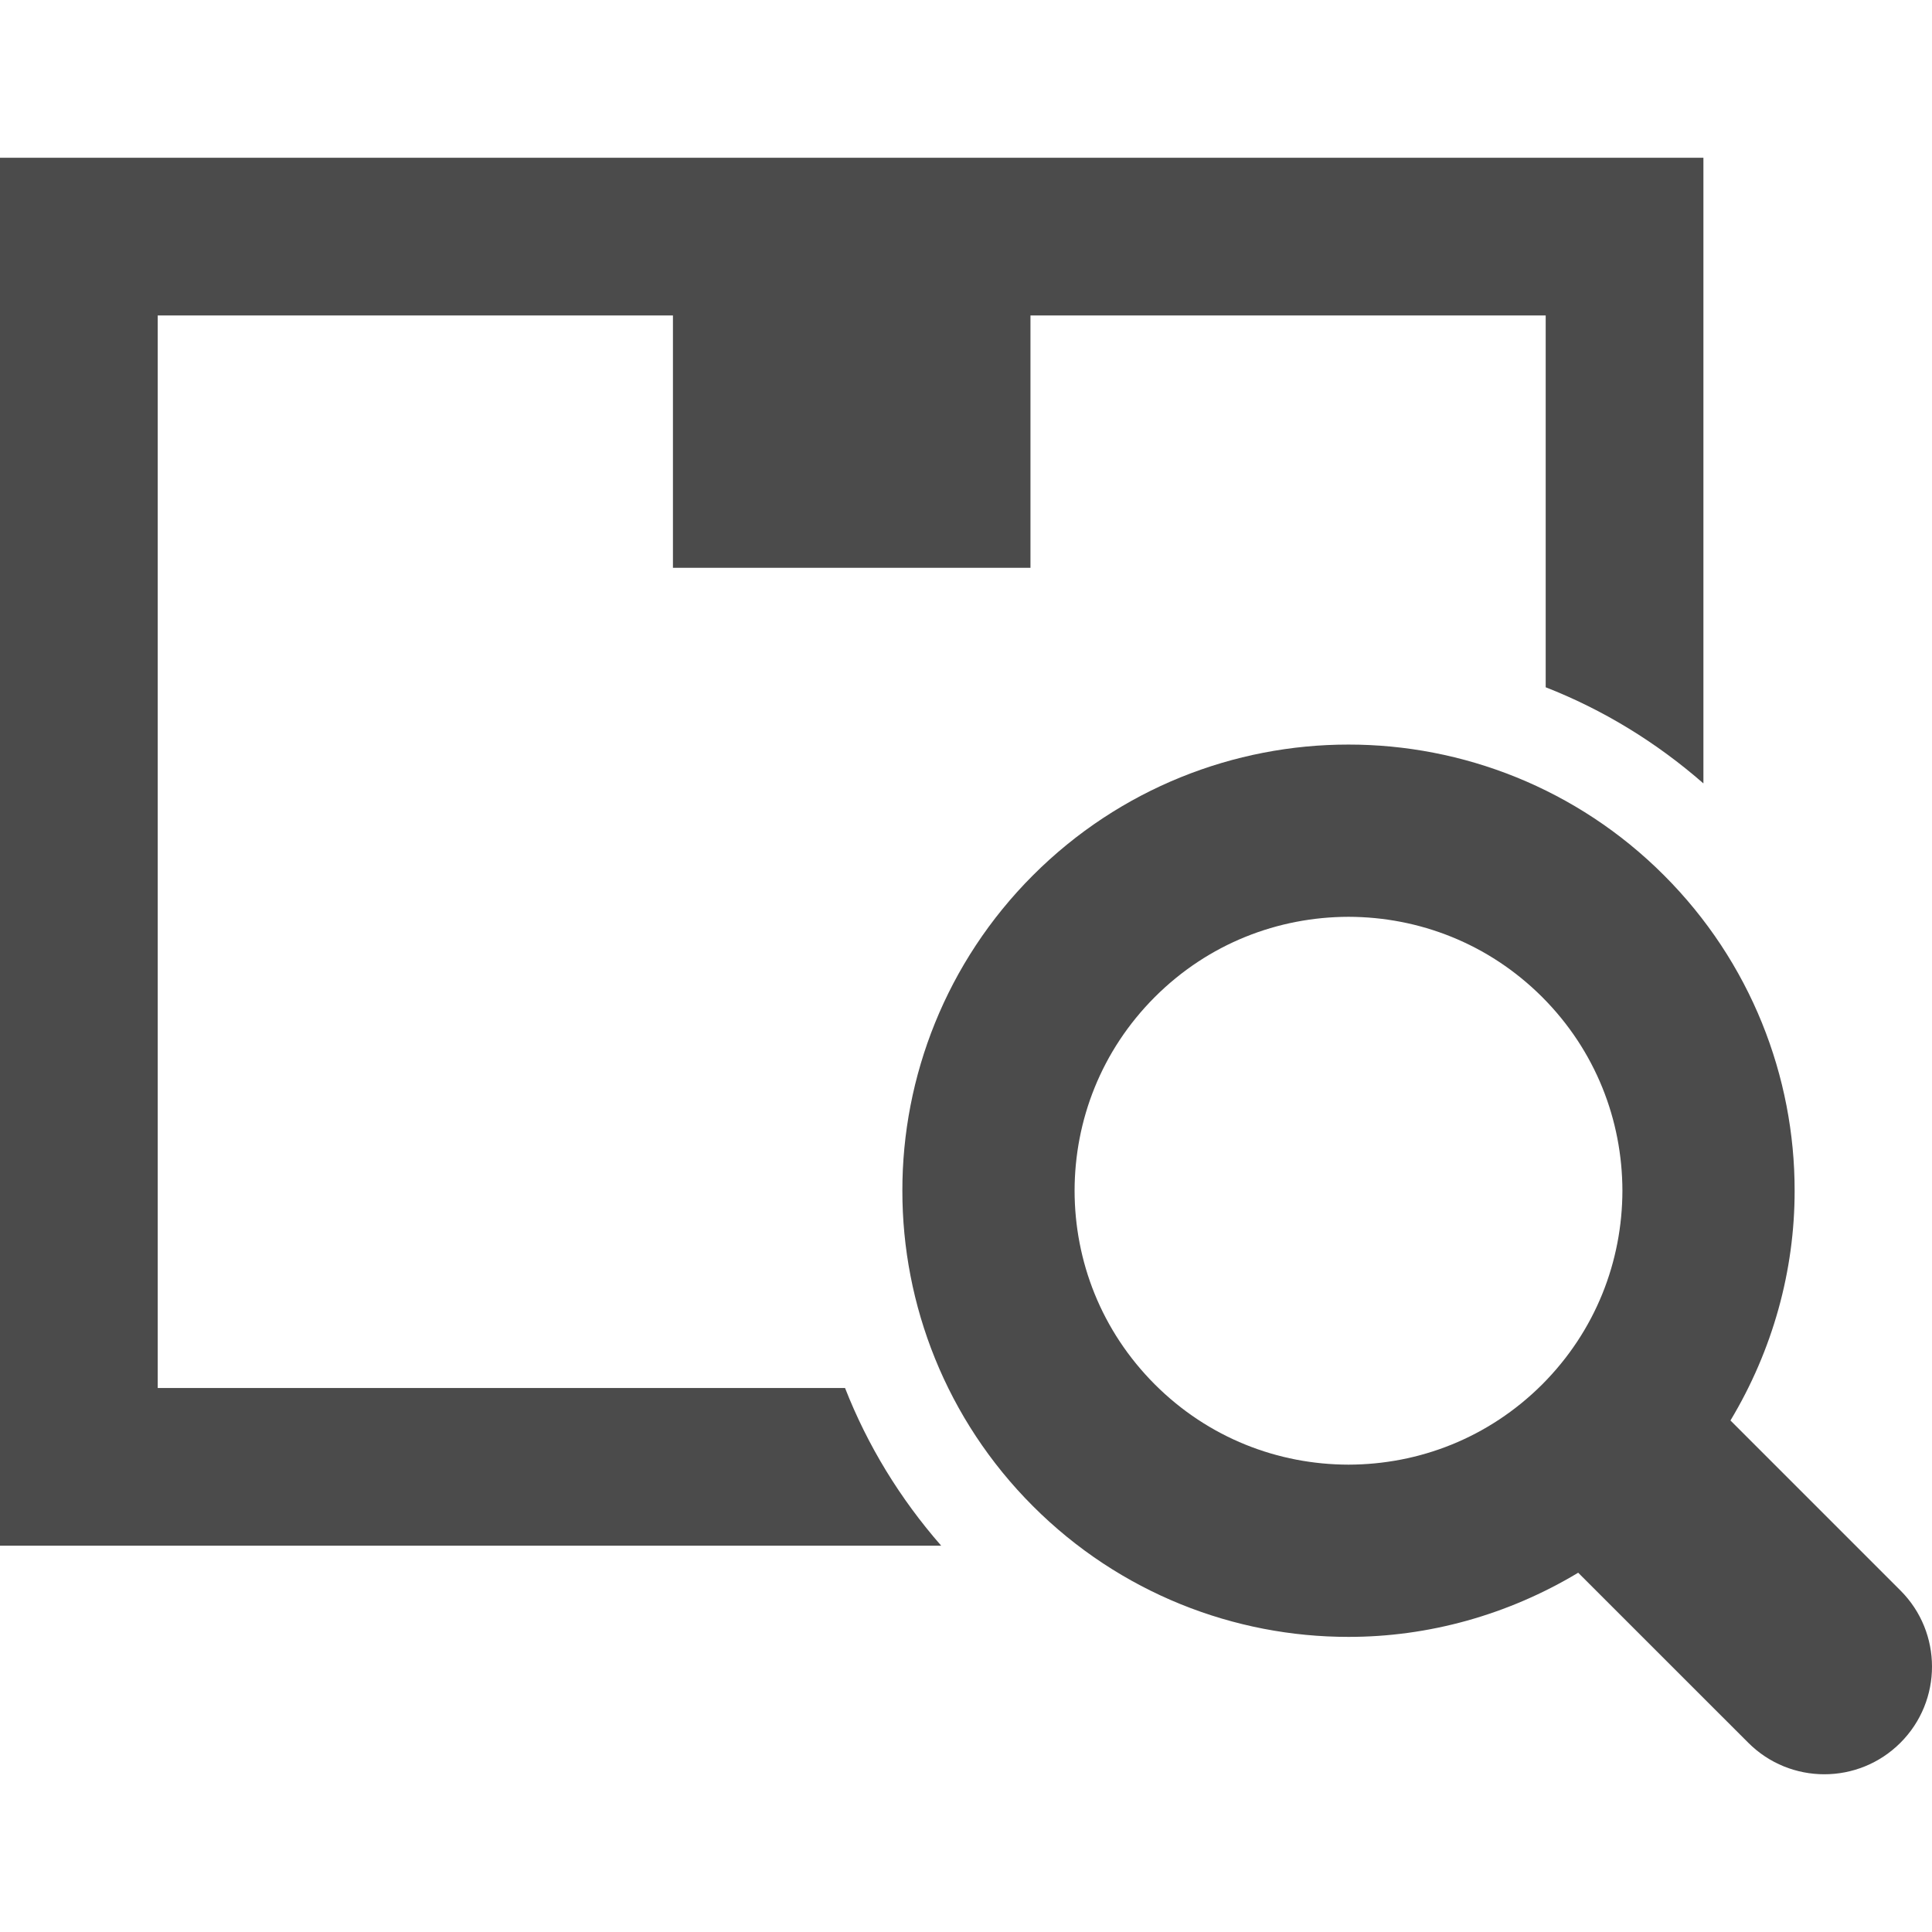
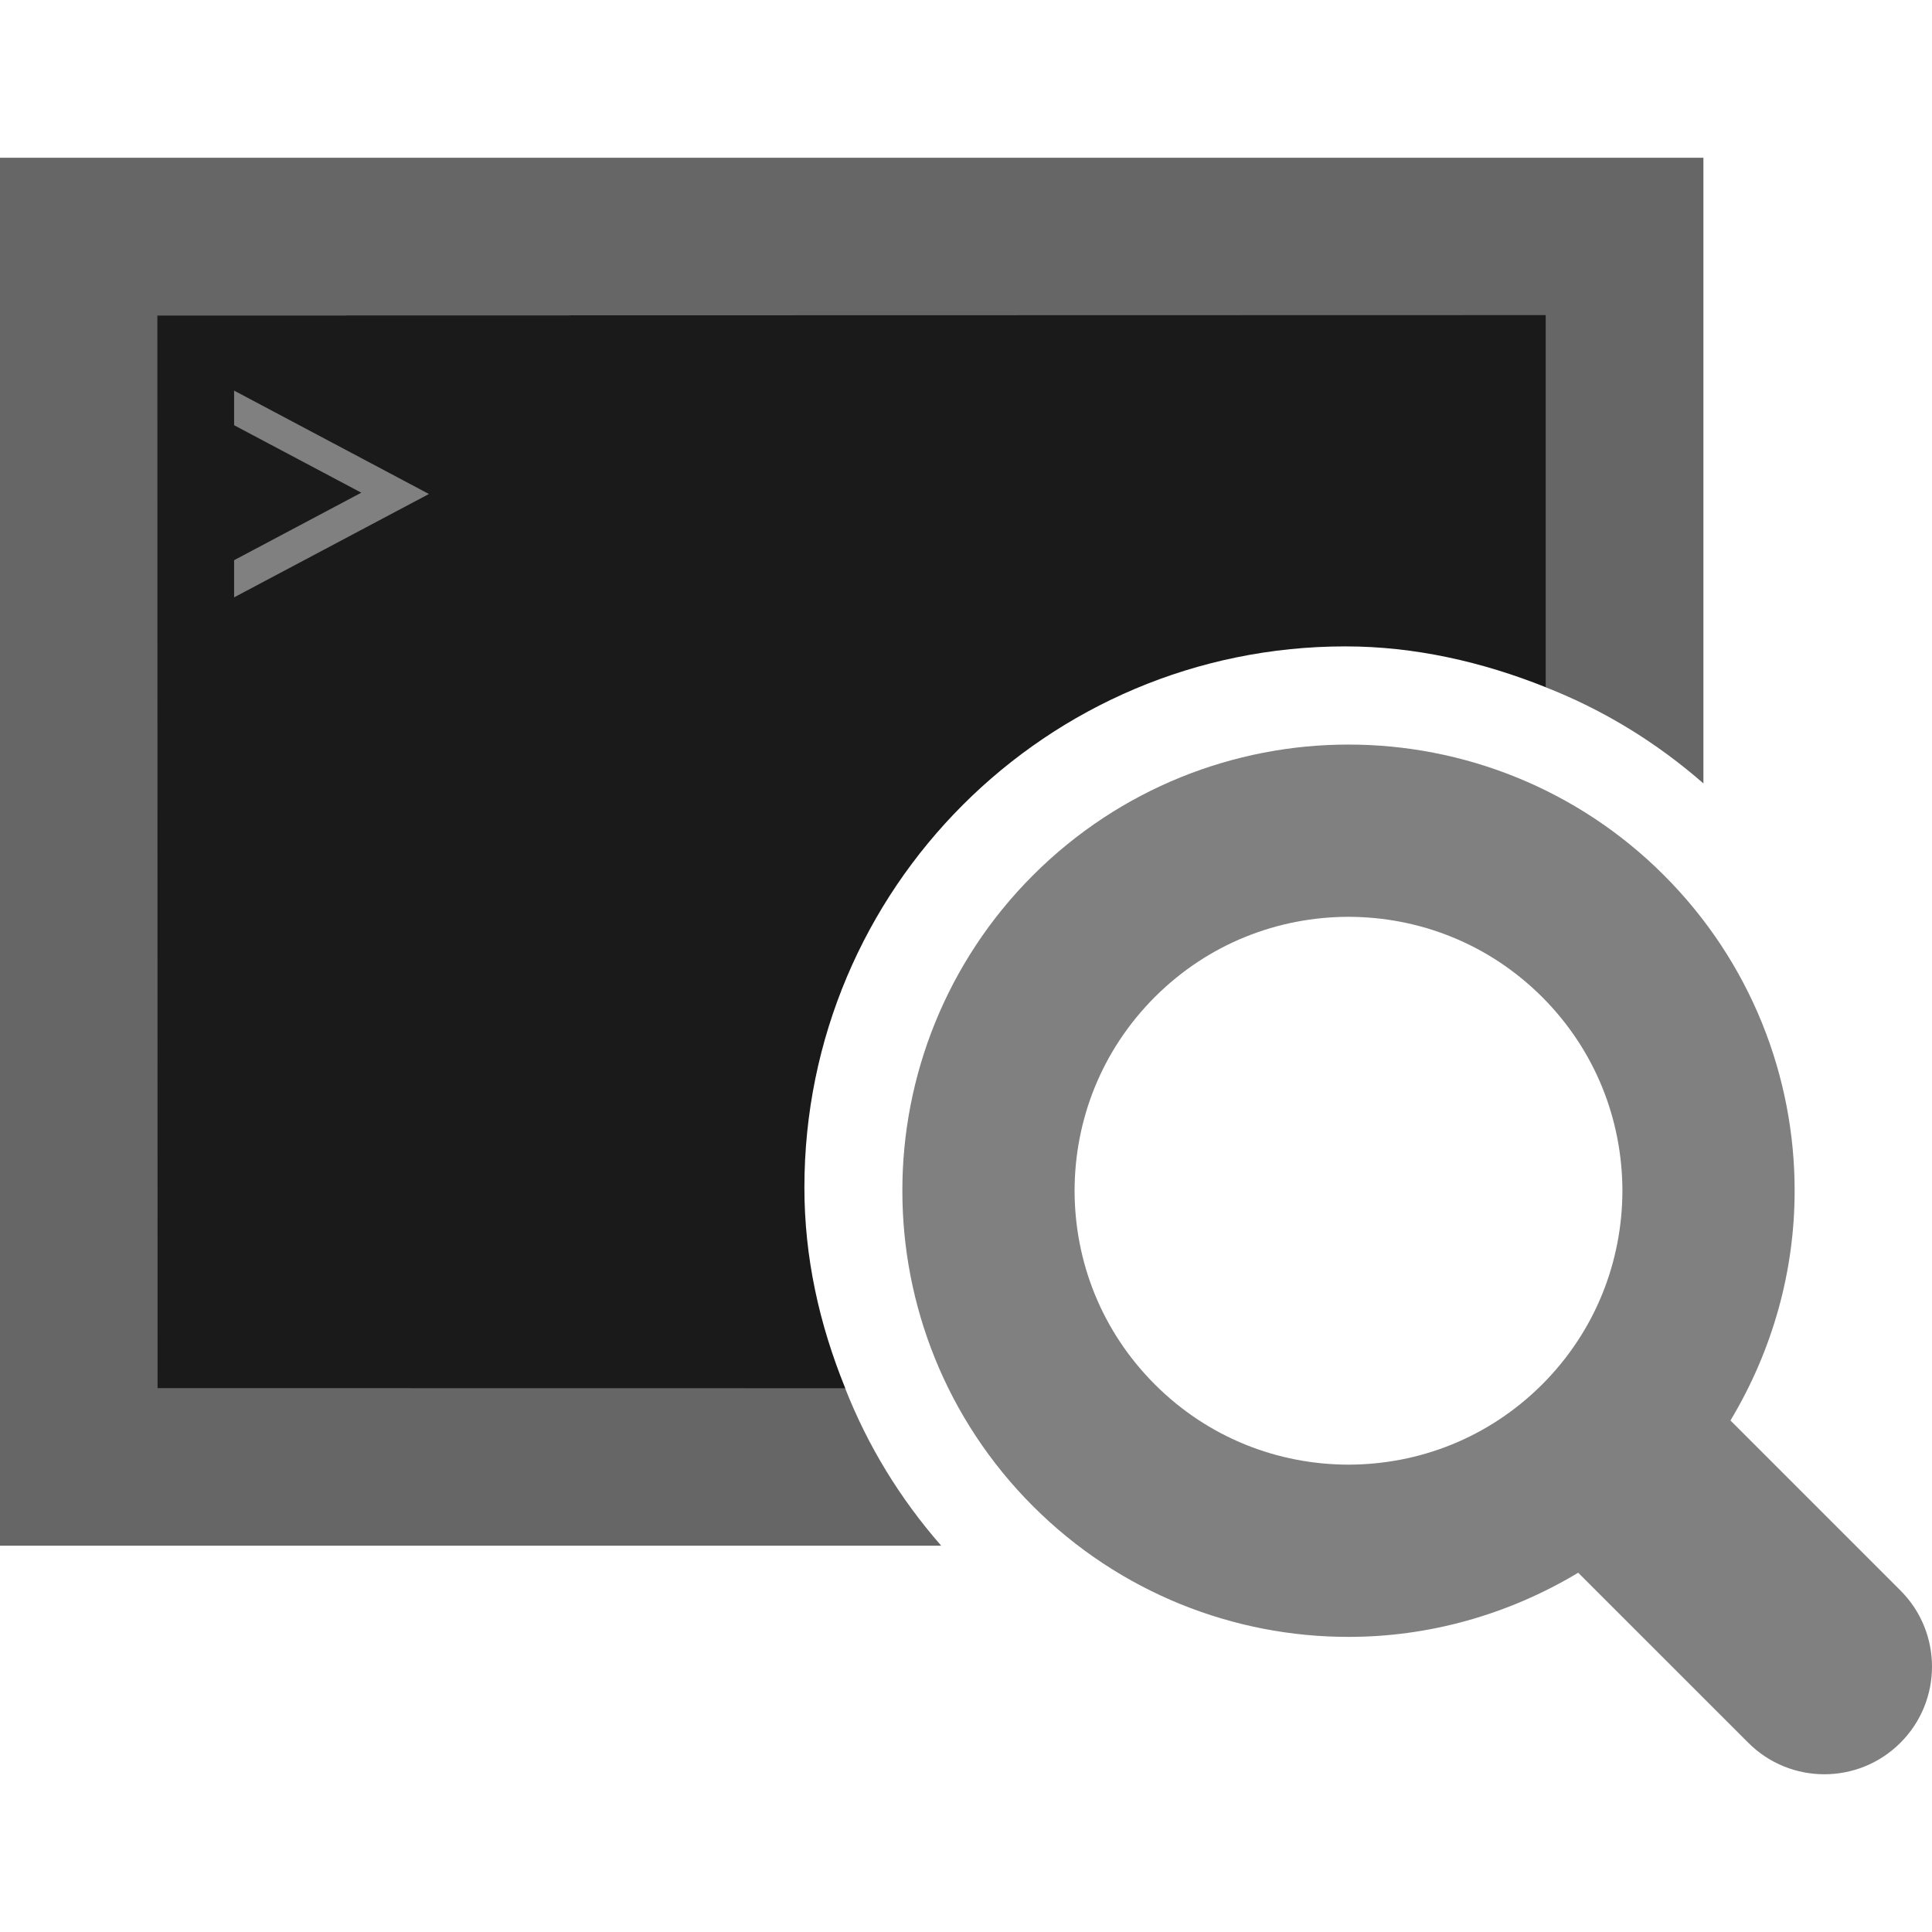
<svg xmlns="http://www.w3.org/2000/svg" version="1.1" id="_x32_" x="0px" y="0px" viewBox="0 0 512 512" style="width: 256px; height: 256px; opacity: 1;" xml:space="preserve">
-   <style type="text/css">
+   <defs id="defs2" />
+   <style type="text/css" id="style1">
	.st0{fill:#4B4B4B;}
</style>
-   <g>
-     <path class="st0" d="M41.798,367.828V83.599h136.539v66.877h94.748V83.599h136.539v98.536   c15.189,5.943,29.276,14.532,41.798,25.479V41.801H0v367.826h249.427c-10.955-12.523-19.544-26.614-25.483-41.798H41.798z" style="fill: rgb(75, 75, 75);" />
-     <path class="st0" d="M503.642,421.497l-45.052-45.056c11.238-18.703,17.03-39.806,17.005-60.894   c0.033-30.173-11.58-60.558-34.631-83.597c-23.022-23.038-53.411-34.647-83.601-34.631c-30.181-0.016-60.571,11.592-83.604,34.631   c-23.034,23.038-34.659,53.424-34.622,83.597c-0.03,30.198,11.588,60.591,34.622,83.613c23.033,23.047,53.423,34.656,83.604,34.631   c21.063,0.025,42.178-5.763,60.873-17.005l45.068,45.056c11.131,11.144,29.206,11.144,40.337,0   C514.786,450.707,514.786,432.632,503.642,421.497z M408.698,366.889c-14.246,14.213-32.68,21.226-51.334,21.258   c-18.65-0.032-37.096-7.045-51.317-21.258c-14.226-14.246-21.243-32.68-21.271-51.342c0.028-18.646,7.046-37.088,21.258-51.318   c14.234-14.22,32.68-21.225,51.33-21.266c18.654,0.041,37.088,7.046,51.334,21.266c14.209,14.23,21.221,32.671,21.258,51.318   C429.919,334.21,422.907,352.643,408.698,366.889z" style="fill: rgb(75, 75, 75);" />
+   <g id="g2" style="fill:#4d4d4d">
+     <path style="fill:#666666" d="M 41.798,367.828 V 83.599 h 136.539 94.748 136.539 v 98.536 c 15.189,5.943 29.276,14.532 41.798,25.479 V 41.801 H 0 V 409.627 H 249.427 C 238.472,397.104 229.883,383.013 223.944,367.829 H 41.798 Z" id="path1" />
+     <path style="fill:#808080" d="M 503.642,421.497 458.59,376.441 c 11.238,-18.703 17.03,-39.806 17.005,-60.894 0.033,-30.173 -11.58,-60.558 -34.631,-83.597 -23.022,-23.038 -53.411,-34.647 -83.601,-34.631 -30.181,-0.016 -60.571,11.592 -83.604,34.631 -23.034,23.038 -34.659,53.424 -34.622,83.597 -0.03,30.198 11.588,60.591 34.622,83.613 23.033,23.047 53.423,34.656 83.604,34.631 21.063,0.025 42.178,-5.763 60.873,-17.005 l 45.068,45.056 c 11.131,11.144 29.206,11.144 40.337,0 11.145,-11.135 11.145,-29.21 10e-4,-40.345 z m -94.944,-54.608 c -14.246,14.213 -32.68,21.226 -51.334,21.258 -18.65,-0.032 -37.096,-7.045 -51.317,-21.258 -14.226,-14.246 -21.243,-32.68 -21.271,-51.342 0.028,-18.646 7.046,-37.088 21.258,-51.318 14.234,-14.22 32.68,-21.225 51.33,-21.266 18.654,0.041 37.088,7.046 51.334,21.266 14.209,14.23 21.221,32.671 21.258,51.318 -0.037,18.663 -7.049,37.096 -21.258,51.342 z" id="path2" />
+     <path style="fill:#1a1a1a;stroke-width:1.002" d="m 41.705,83.59 0.056,284.296 182.251,0.028 c -6.954,-17.13 -10.837,-34.741 -10.838,-53.229 3.4e-4,-79.19 64.197,-143.386 143.387,-143.385 18.256,-1e-4 36.148,4.047 53.097,10.832 V 83.506 Z" id="rect3" />
+     <path style="fill:#808080;stroke-width:1.319" d="m 62.042,148.457 -4.15e-4,9.85 51.63,-27.394 -51.63,-27.398 v 9.175 l 33.707,17.878 z" id="path10" />
  </g>
</svg>
